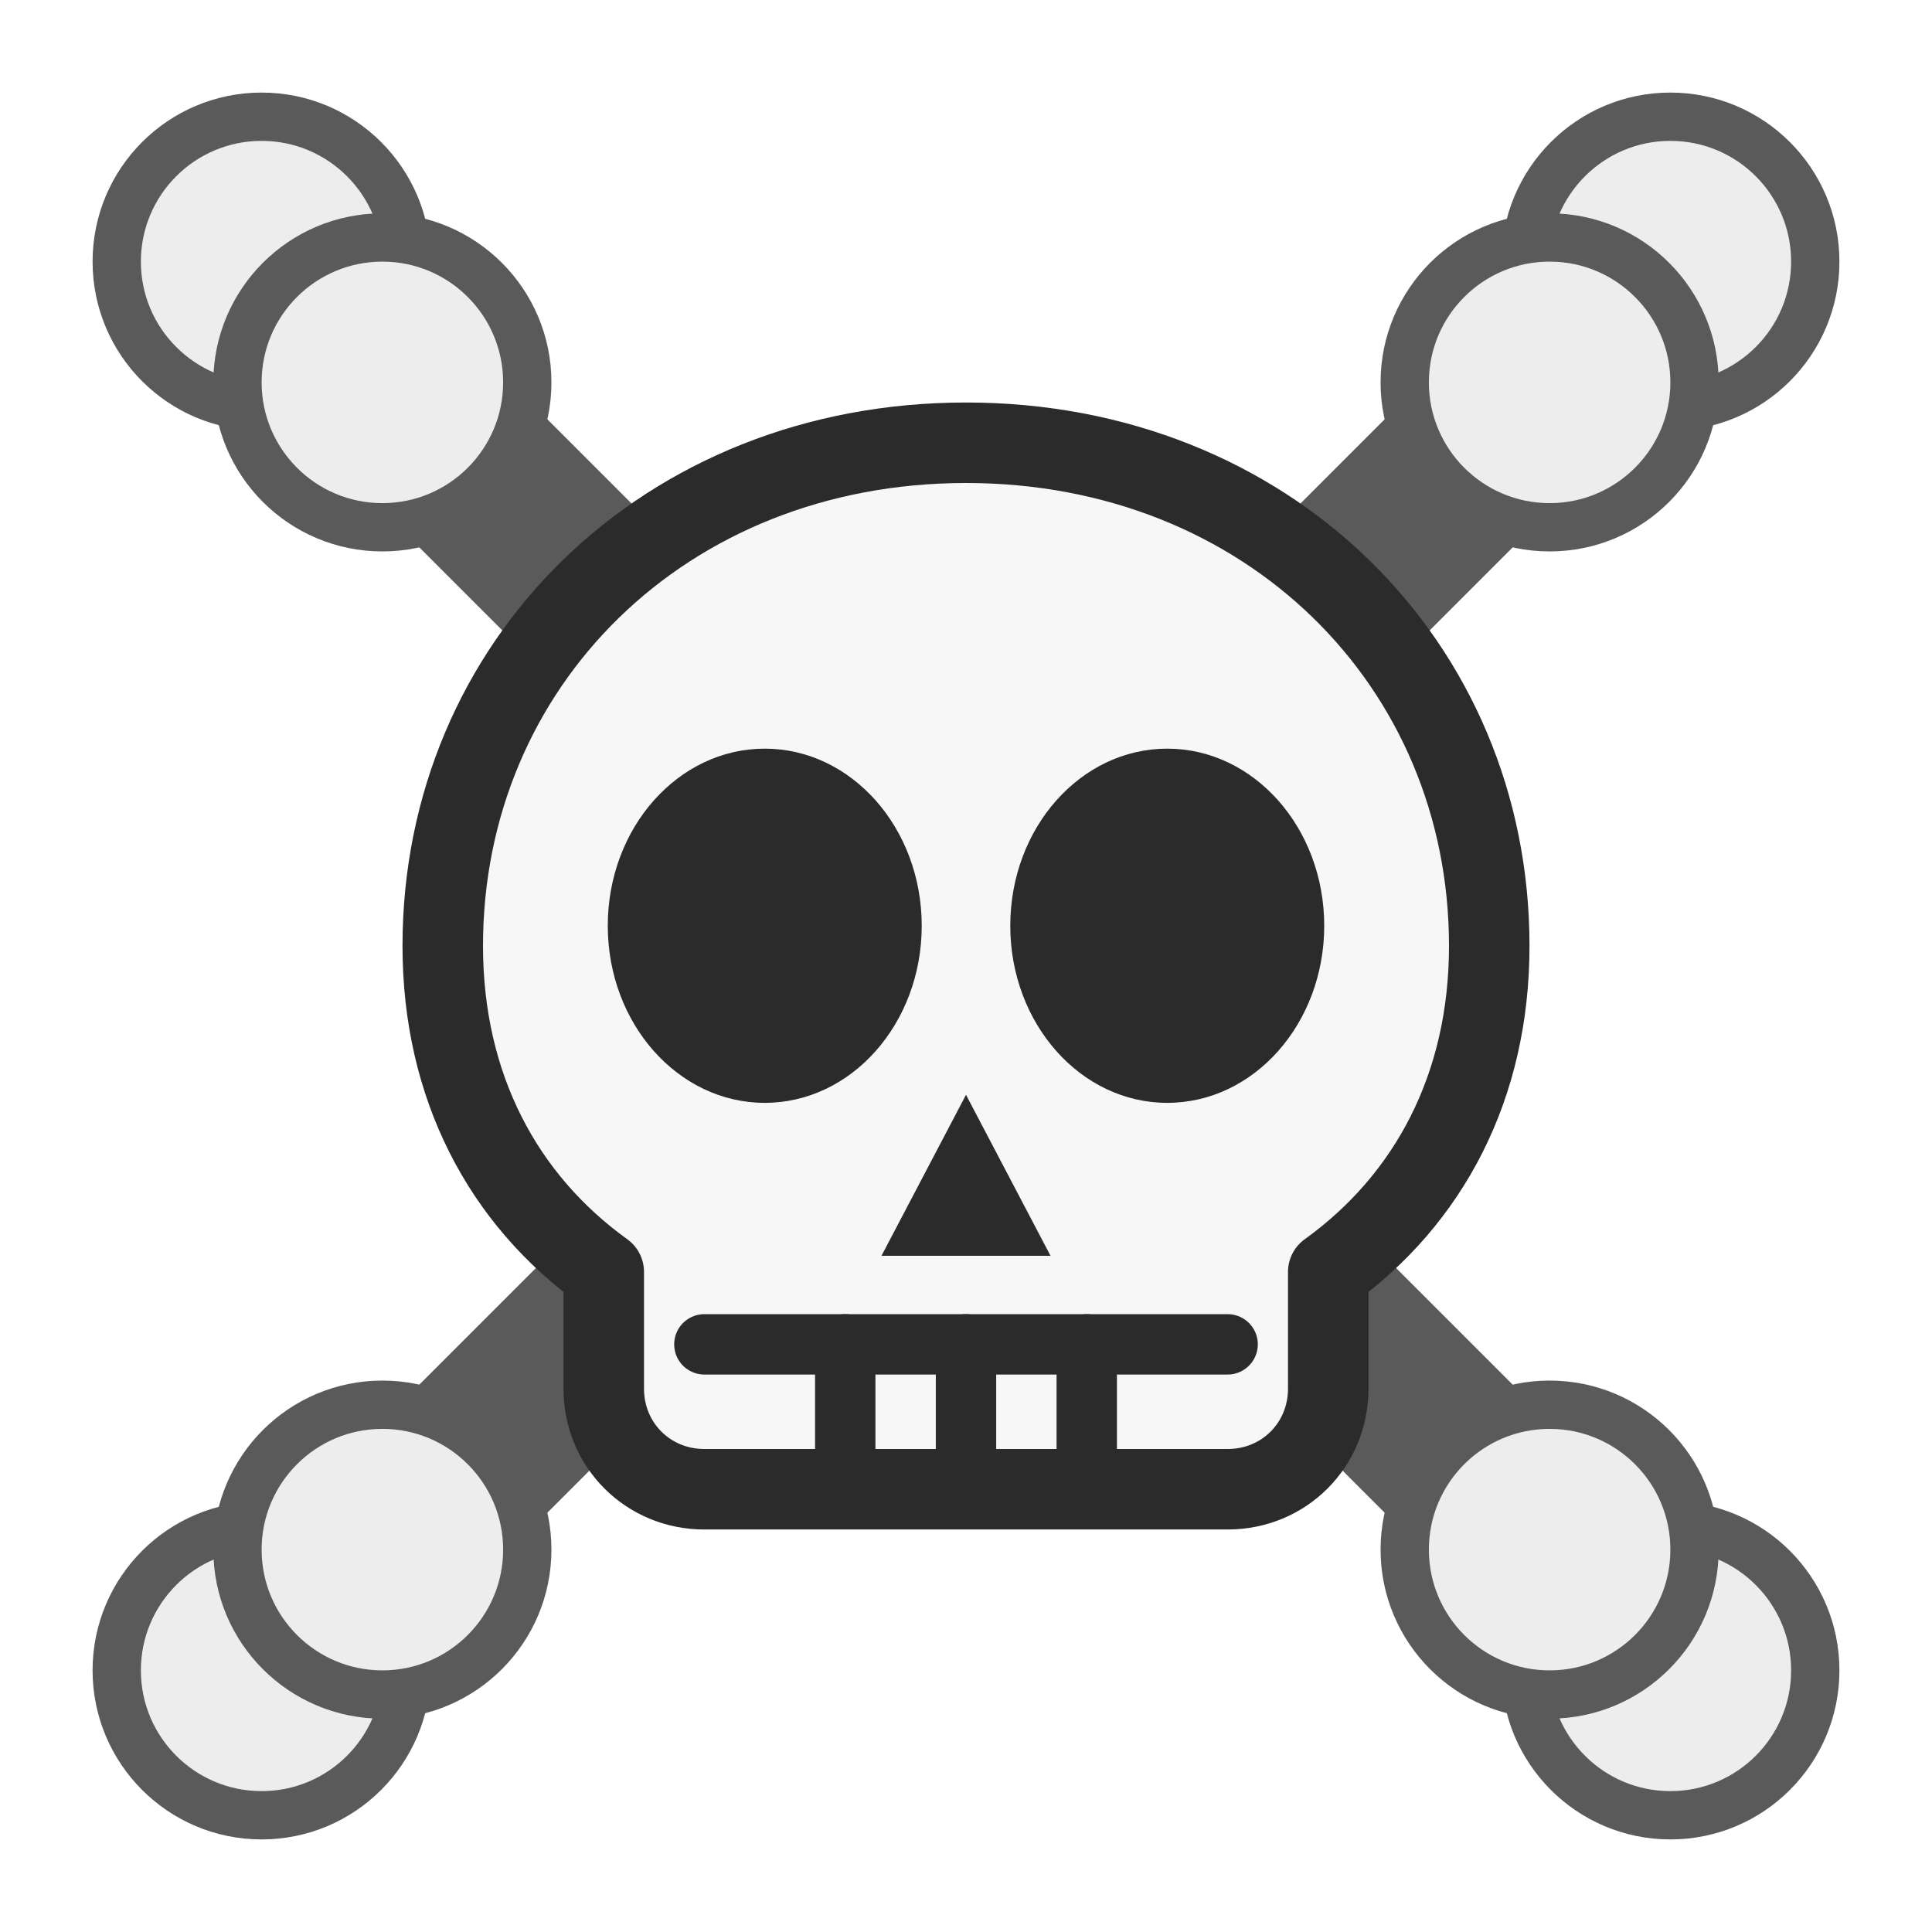
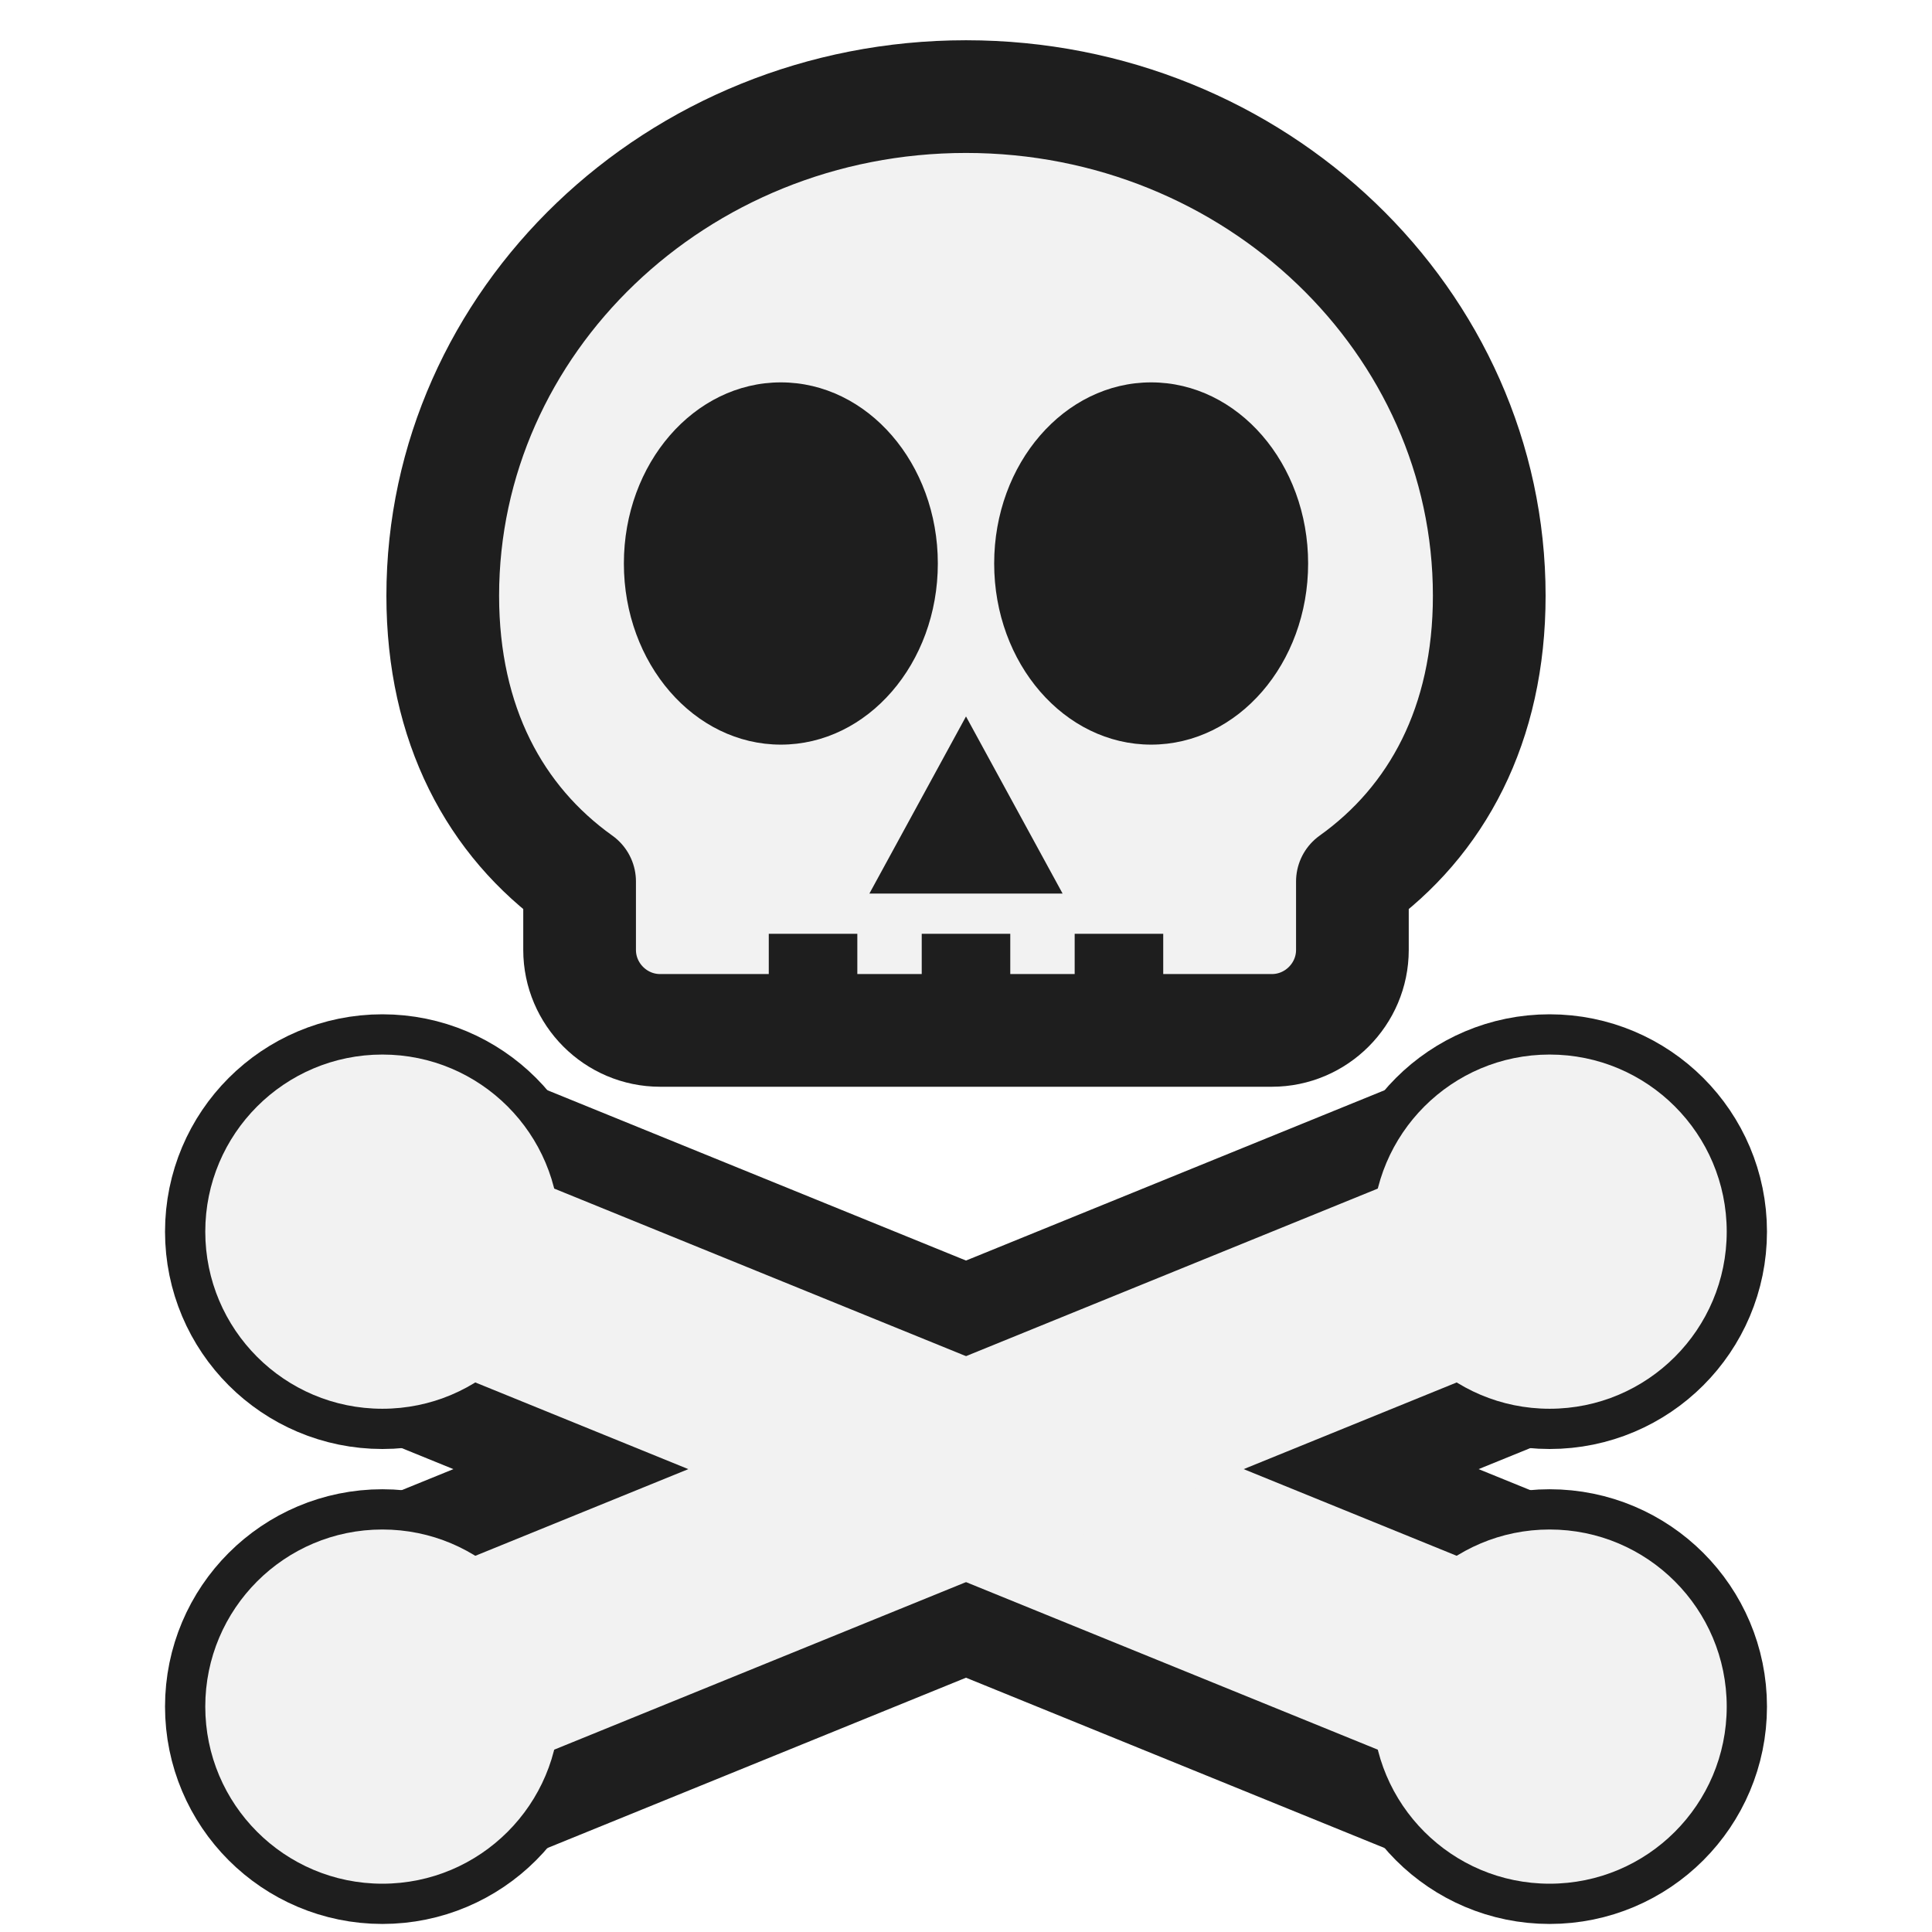
<svg xmlns="http://www.w3.org/2000/svg" width="48" height="48" viewBox="0 0 48 48">
-   <g stroke="#5a5a5a" stroke-width="4.5" stroke-linecap="round" fill="none">
-     <line x1="8" y1="8" x2="40" y2="40" />
-     <line x1="40" y1="8" x2="8" y2="40" />
+   <g stroke="#1e1e1e" fill="#1e1e1e" stroke-linecap="round">
+     <g stroke-width="9.6">
+       <line x1="9.5" y1="30.6" x2="38.5" y2="42.4" />
+       <line x1="38.5" y1="30.6" x2="9.5" y2="42.4" />
+     </g>
+     <g stroke-width="4.4">
+       <circle cx="9.5" cy="30.6" r="3.2" />
+       <circle cx="38.5" cy="30.6" r="3.2" />
+       <circle cx="9.5" cy="42.4" r="3.2" />
+       <circle cx="38.5" cy="42.4" r="3.2" />
+     </g>
  </g>
-   <g fill="#ededed" stroke="#5a5a5a" stroke-width="1.2">
-     <circle cx="6.5" cy="6.5" r="3.6" />
-     <circle cx="9.5" cy="9.5" r="3.6" />
-     <circle cx="41.5" cy="6.5" r="3.6" />
-     <circle cx="38.5" cy="9.5" r="3.6" />
-     <circle cx="6.5" cy="41.5" r="3.6" />
-     <circle cx="9.5" cy="38.5" r="3.6" />
-     <circle cx="41.5" cy="41.5" r="3.6" />
-     <circle cx="38.5" cy="38.5" r="3.6" />
+   <g stroke="#f2f2f2" fill="#f2f2f2" stroke-linecap="round">
+     <g stroke-width="5.2">
+       <line x1="9.5" y1="30.6" x2="38.5" y2="42.4" />
+       <line x1="38.5" y1="30.6" x2="9.5" y2="42.4" />
+     </g>
+     <g stroke-width="0">
+       <circle cx="9.5" cy="30.6" r="4.4" />
+       <circle cx="38.5" cy="30.6" r="4.4" />
+       <circle cx="9.5" cy="42.4" r="4.4" />
+       <circle cx="38.5" cy="42.4" r="4.4" />
+     </g>
  </g>
-   <path d="M24 11 C31.5 11 37 16.5 37 23.5 C37 27 35.5 29.8 33 31.6 L33 34.5            C33 35.9 31.9 37 30.5 37 L17.5 37 C16.1 37 15 35.9 15 34.5 L15 31.6            C12.5 29.8 11 27 11 23.5 C11 16.5 16.5 11 24 11 Z" fill="#f7f7f7" stroke="#2b2b2b" stroke-width="2" stroke-linejoin="round" />
-   <ellipse cx="19" cy="23" rx="3.9" ry="4.4" fill="#2b2b2b" />
-   <ellipse cx="29" cy="23" rx="3.9" ry="4.4" fill="#2b2b2b" />
-   <path d="M24 27.2 L21.9 31.2 L26.1 31.2 Z" fill="#2b2b2b" />
-   <g stroke="#2b2b2b" stroke-width="1.5" stroke-linecap="round">
-     <line x1="17.5" y1="33.4" x2="30.5" y2="33.4" />
-     <line x1="21" y1="33.4" x2="21" y2="37" />
-     <line x1="24" y1="33.4" x2="24" y2="37" />
-     <line x1="27" y1="33.4" x2="27" y2="37" />
+   <path d="M24 2.4 C31.2 2.4 37 8 37 14.8 C37 18 35.7 20.4 33.6 21.9            L33.6 23.6 C33.6 24.7 32.7 25.6 31.6 25.6 L16.4 25.6            C15.3 25.6 14.4 24.7 14.4 23.6 L14.4 21.9            C12.3 20.4 11 18 11 14.8 C11 8 16.8 2.4 24 2.4 Z" fill="#f2f2f2" stroke="#1e1e1e" stroke-width="2.8" stroke-linejoin="round" />
+   <ellipse cx="19.4" cy="14" rx="3.9" ry="4.5" fill="#1e1e1e" />
+   <ellipse cx="28.6" cy="14" rx="3.9" ry="4.5" fill="#1e1e1e" />
+   <path d="M24 17.8 L21.6 22.2 L26.4 22.2 Z" fill="#1e1e1e" />
+   <g stroke="#1e1e1e" stroke-width="2.2" stroke-linecap="butt">
+     <line x1="20.2" y1="25.6" x2="20.2" y2="23.2" />
+     <line x1="24" y1="25.6" x2="24" y2="23.2" />
+     <line x1="27.8" y1="25.6" x2="27.8" y2="23.2" />
  </g>
</svg>
